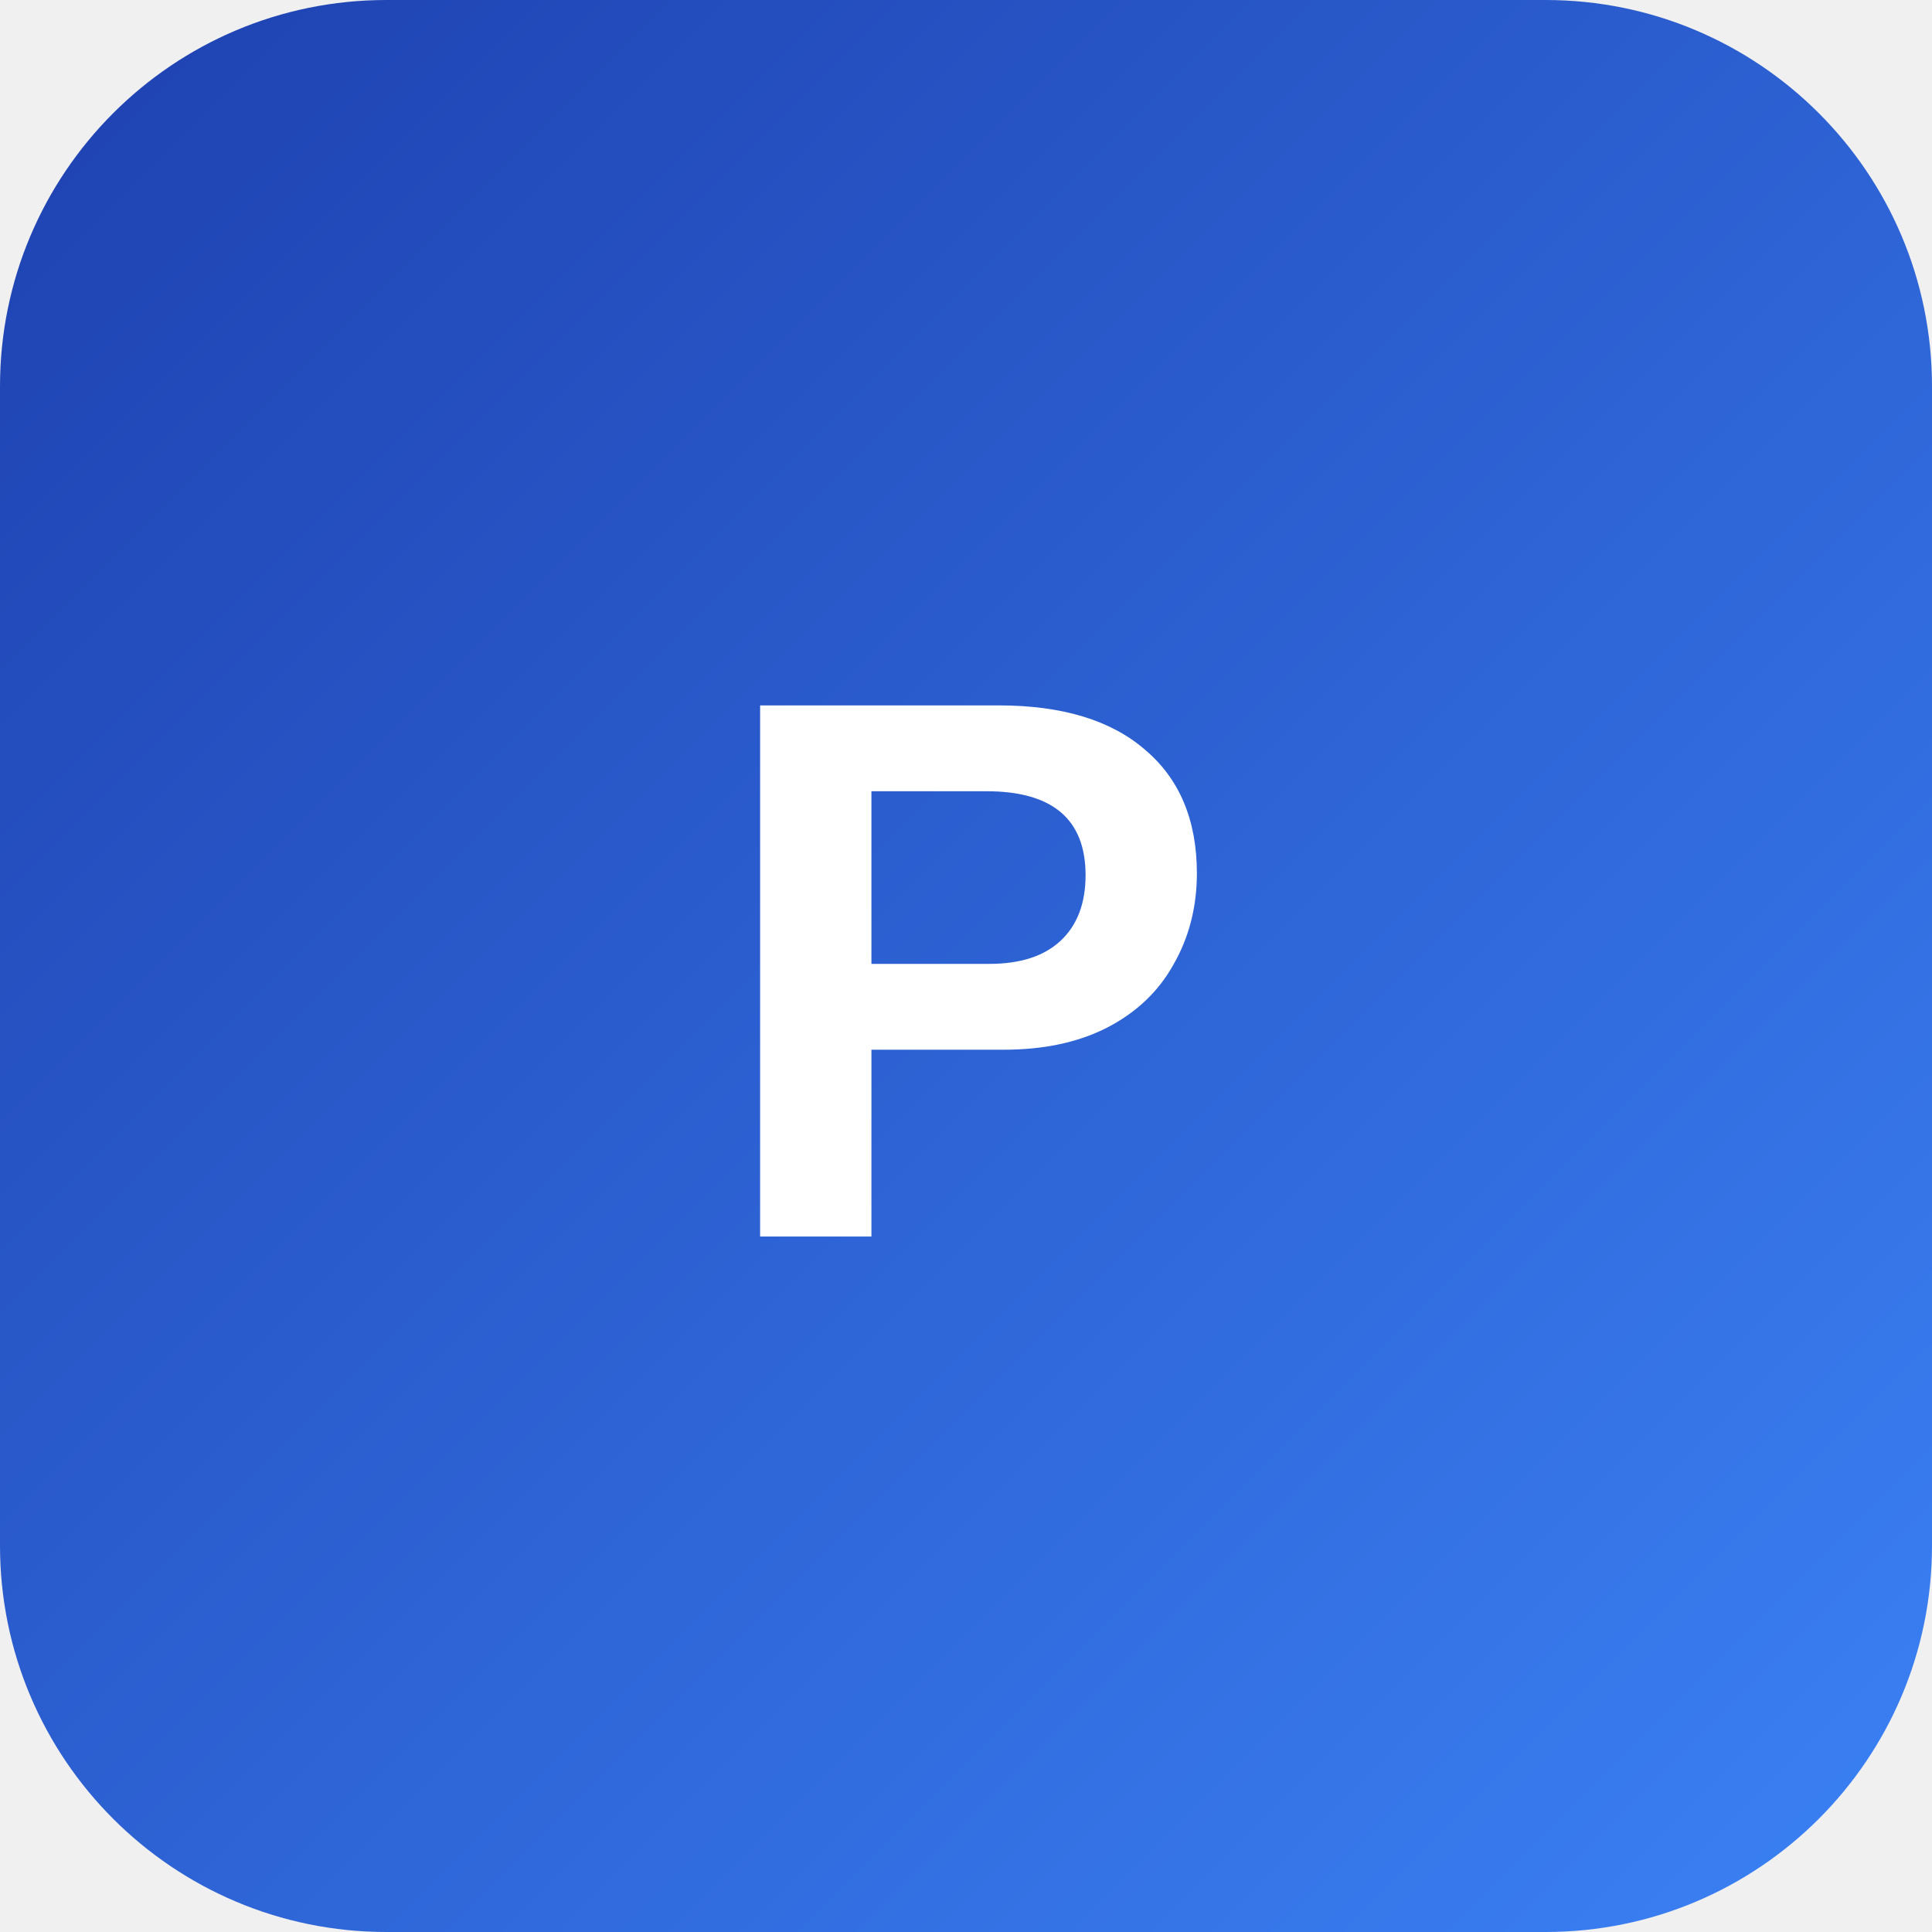
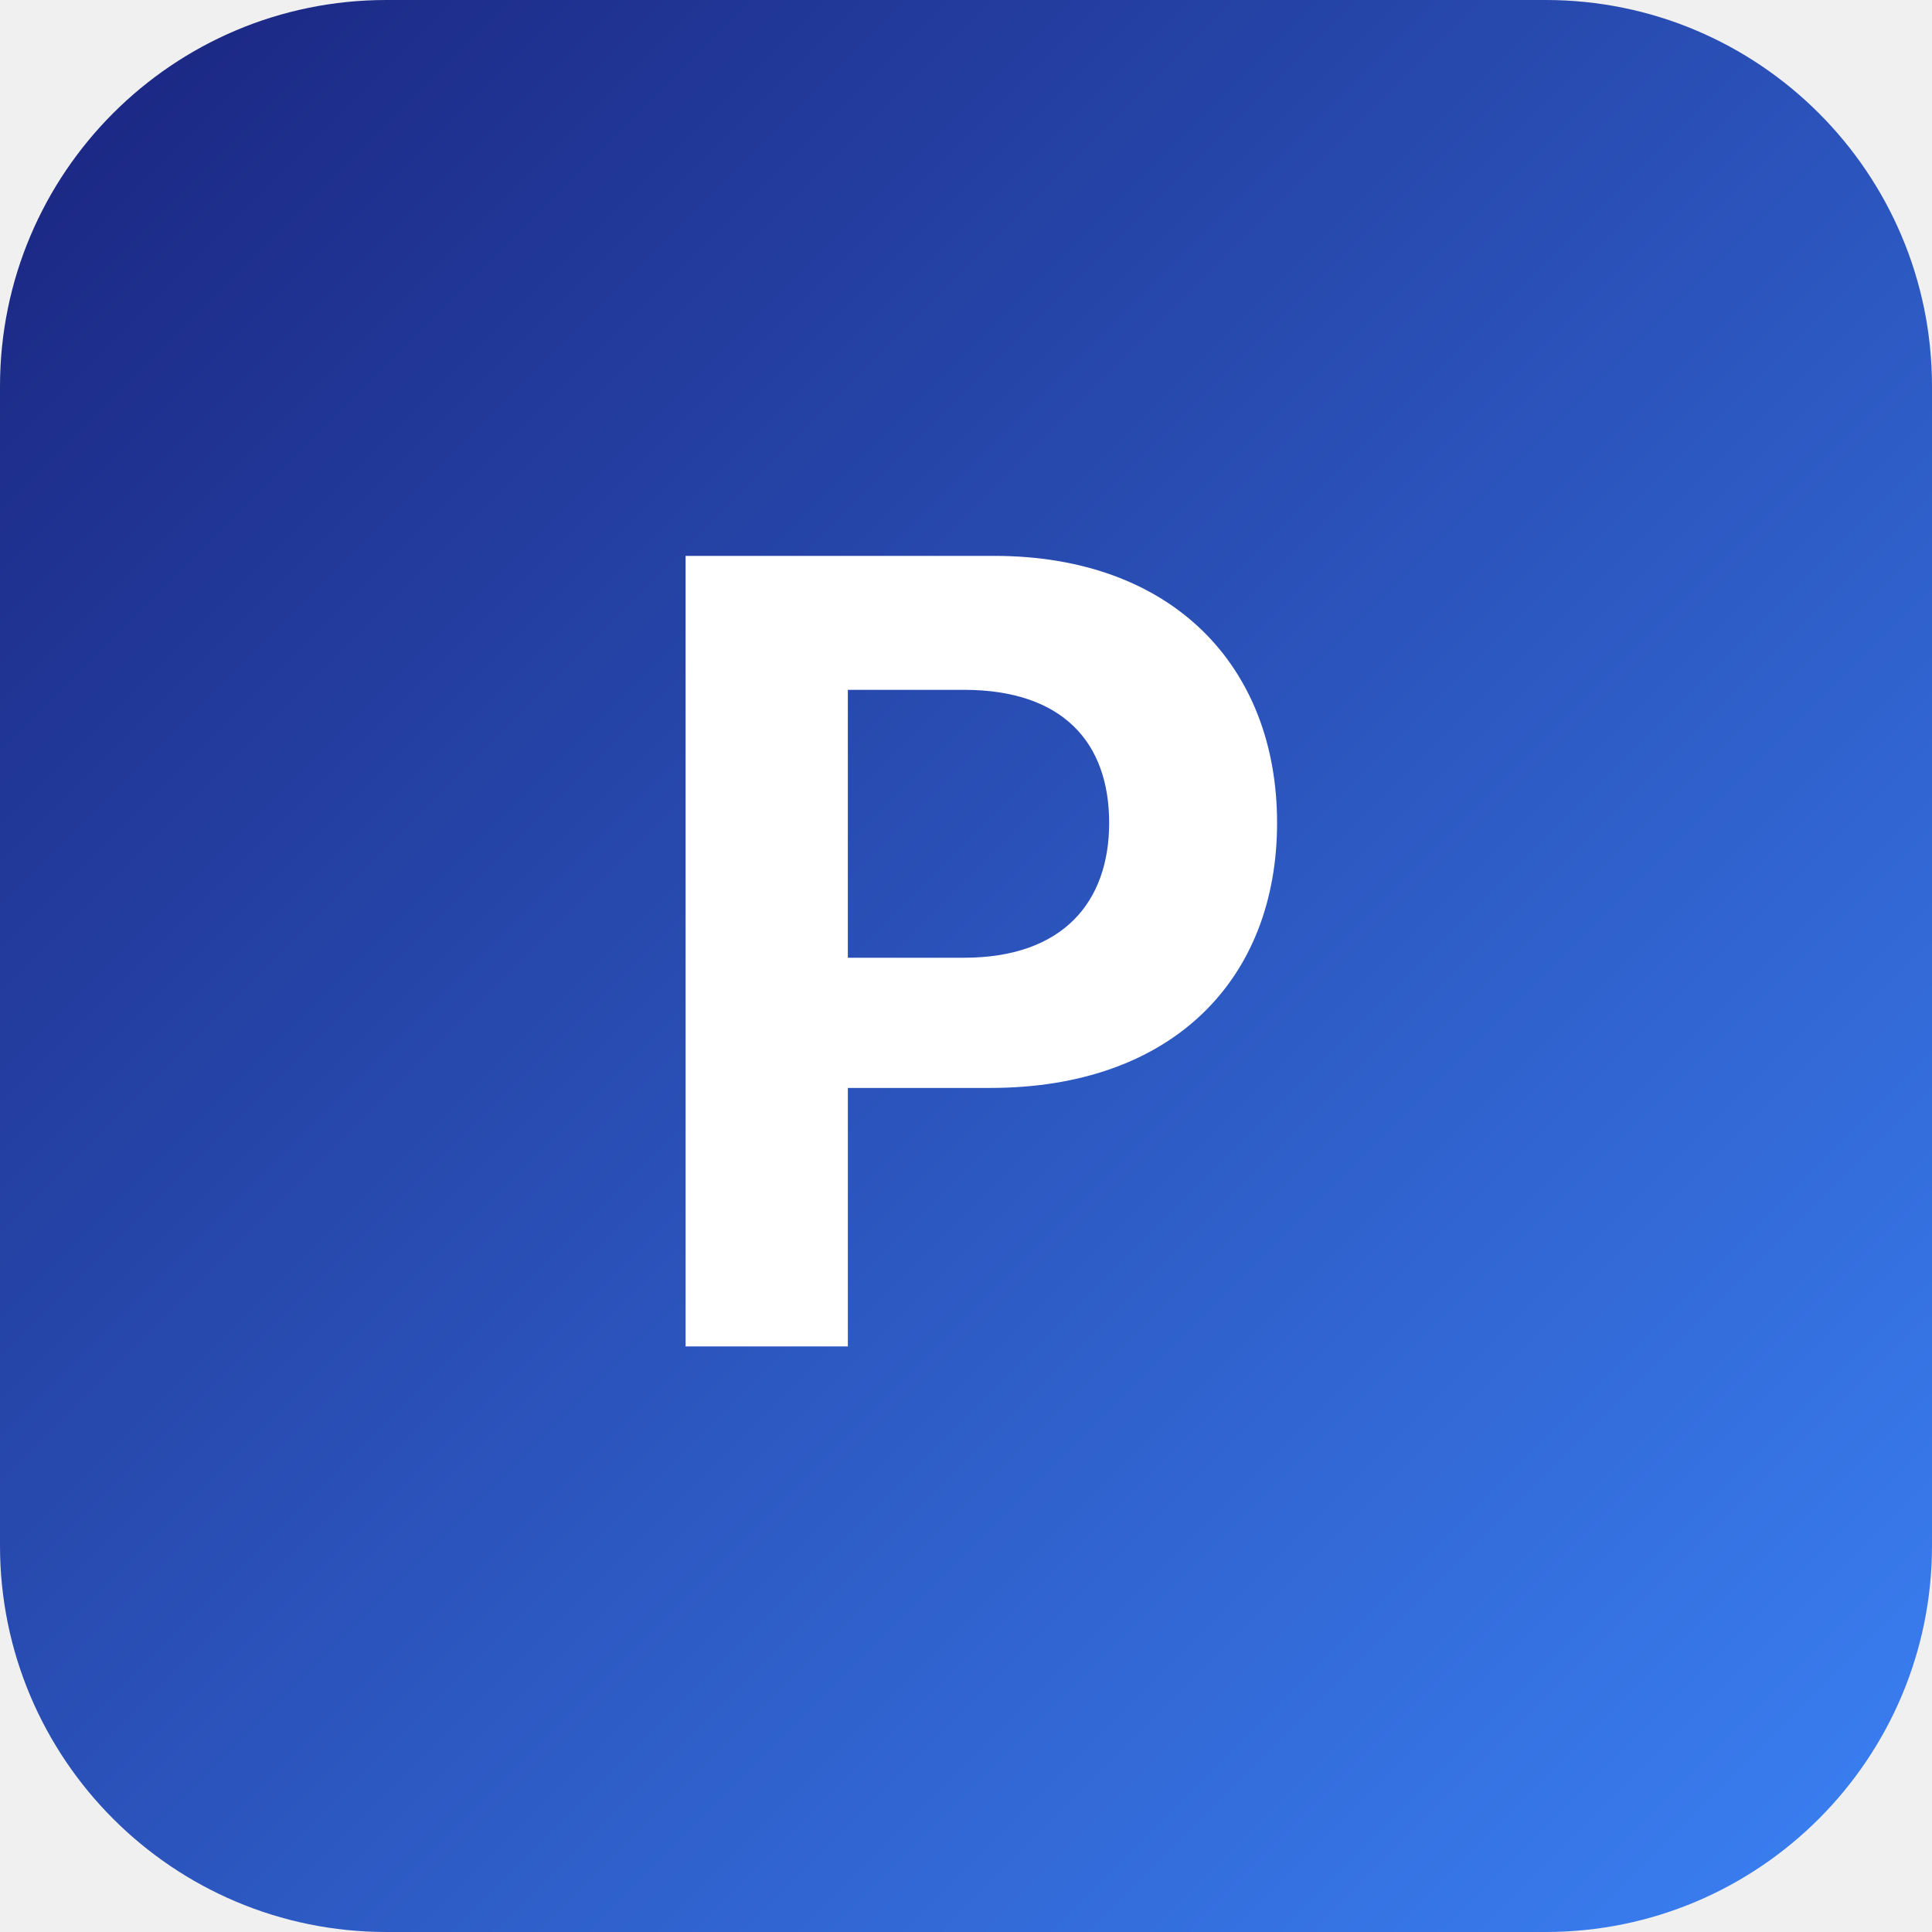
<svg xmlns="http://www.w3.org/2000/svg" width="32" height="32" viewBox="0 0 32 32">
  <defs>
    <linearGradient id="grad" x1="0%" y1="0%" x2="100%" y2="100%">
-       <stop offset="0%" style="stop-color:#1E40AF;stop-opacity:1" />
+       <stop offset="0%" style="stop-color:#1A237E;stop-opacity:1" />
      <stop offset="100%" style="stop-color:#3B82F6;stop-opacity:1" />
    </linearGradient>
  </defs>
  <rect width="32" height="32" rx="6.4" fill="url(#grad)" />
-   <text x="50%" y="50%" font-family="Arial, sans-serif" font-size="12.8" font-weight="bold" text-anchor="middle" dy="0.35em" fill="white">P</text>
+   <text x="50%" y="50%" font-family="Inter, sans-serif" font-size="18" font-weight="700" text-anchor="middle" dy="0.35em" fill="white">P</text>
</svg>
